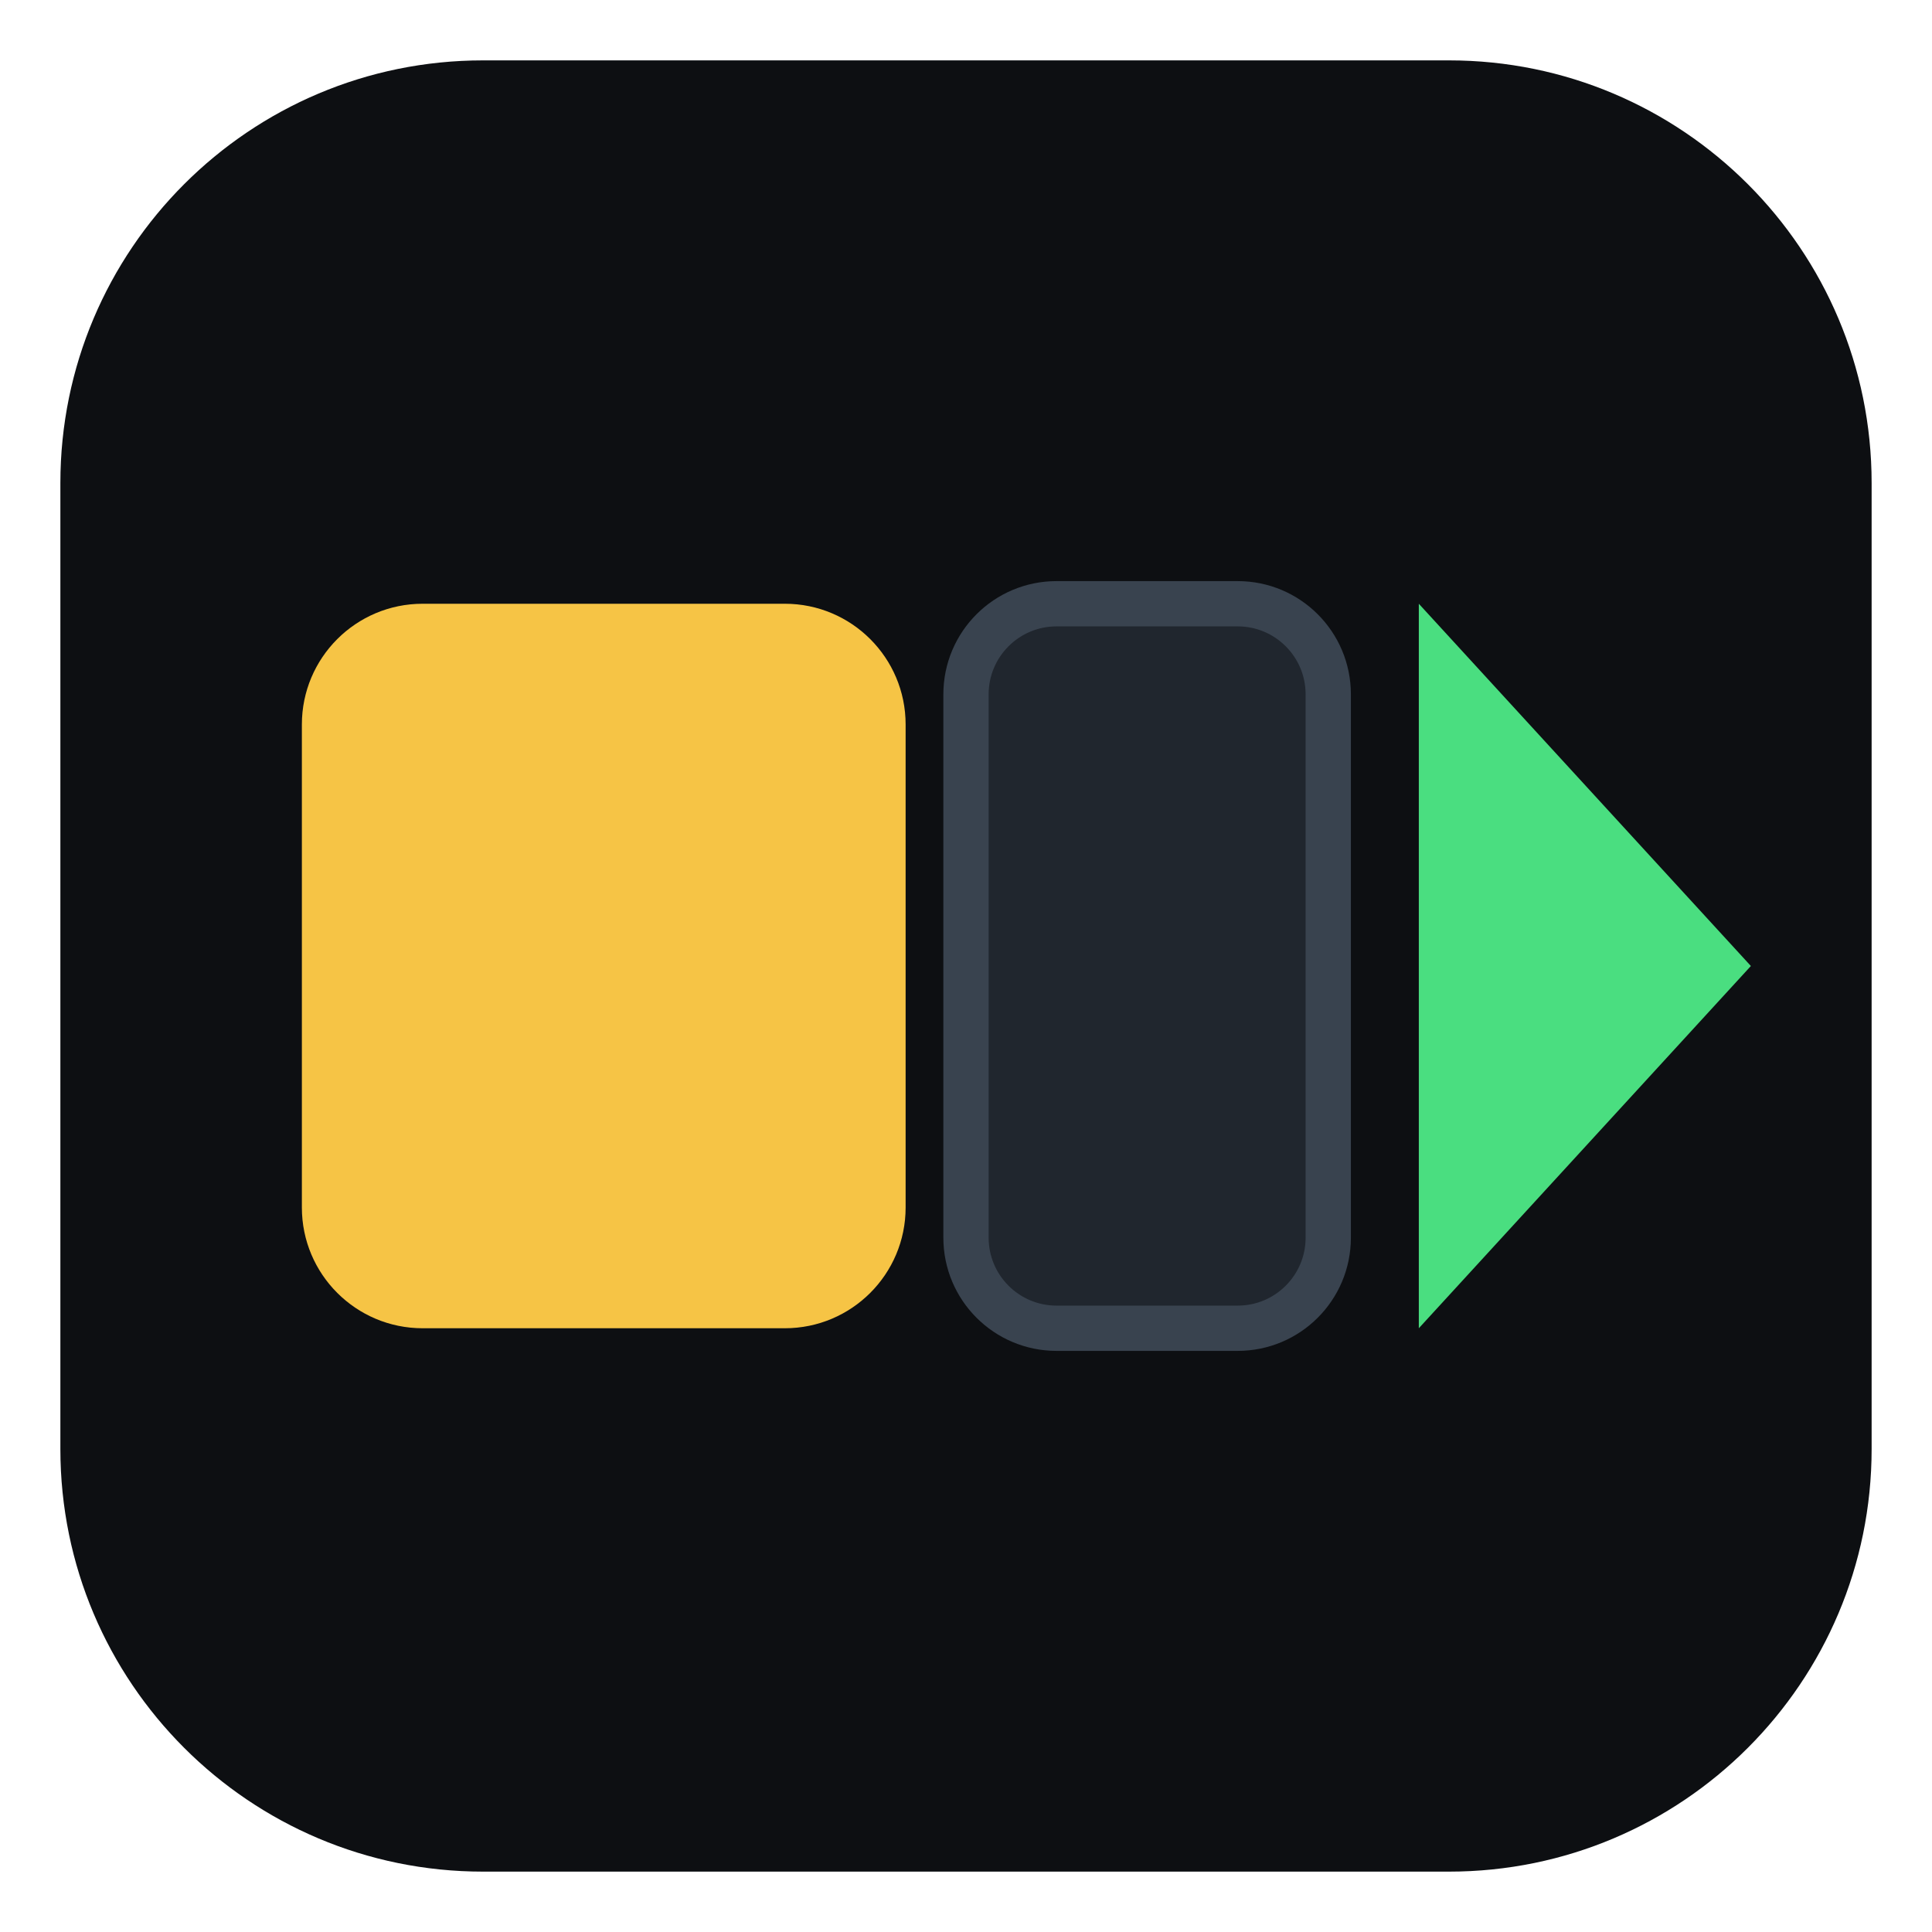
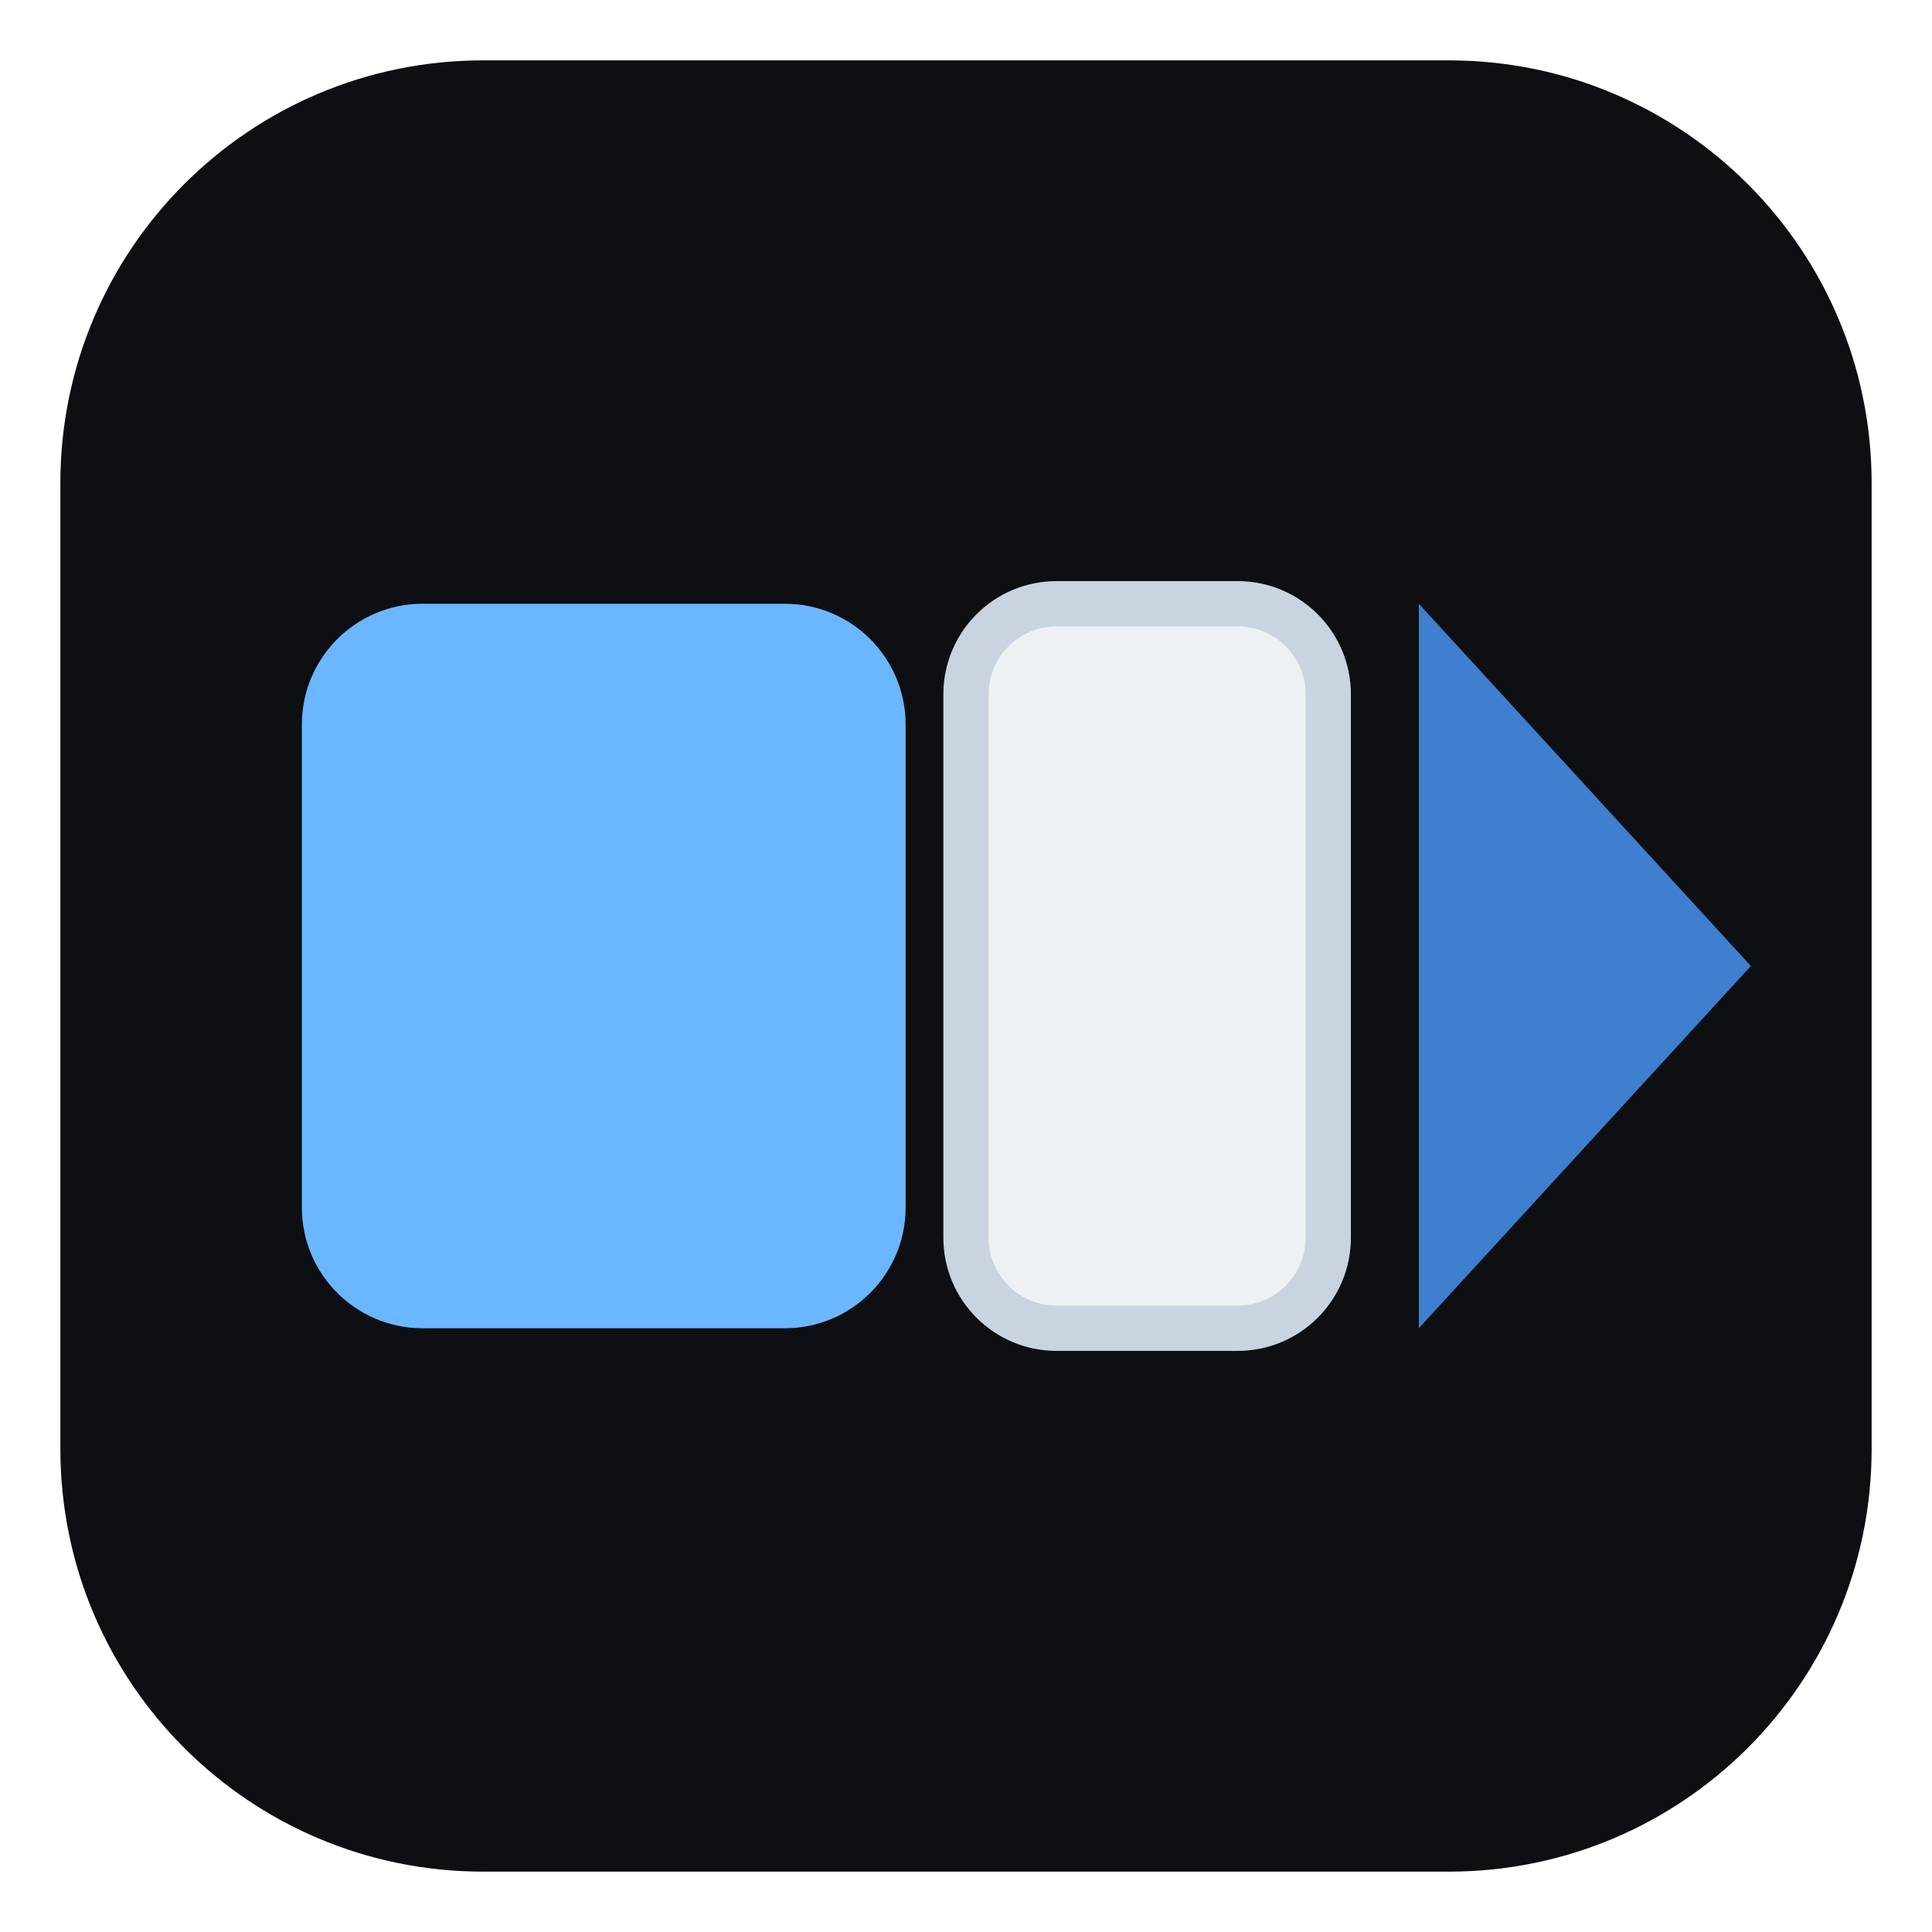
<svg xmlns="http://www.w3.org/2000/svg" viewBox="0 0 64 64" role="img" aria-label="blocktrain">
  <rect x="2" y="2" width="60" height="60" rx="14" fill="#0d0f12" />
-   <rect x="10" y="20" width="20" height="24" rx="4" fill="#f6c445" />
-   <rect x="32" y="20" width="12" height="24" rx="3" fill="#20262e" stroke="#39434f" stroke-width="1.5" />
-   <polygon points="47,20 58,32 47,44" fill="#4ade80" />
+   <rect x="10" y="20" width="20" height="24" rx="4" fill="#6ab7ff" />
+   <rect x="32" y="20" width="12" height="24" rx="3" fill="#eef1f4" stroke="#c9d4e0" stroke-width="1.5" />
+   <polygon points="47,20 58,32 47,44" fill="#3f7fd0" />
</svg>
